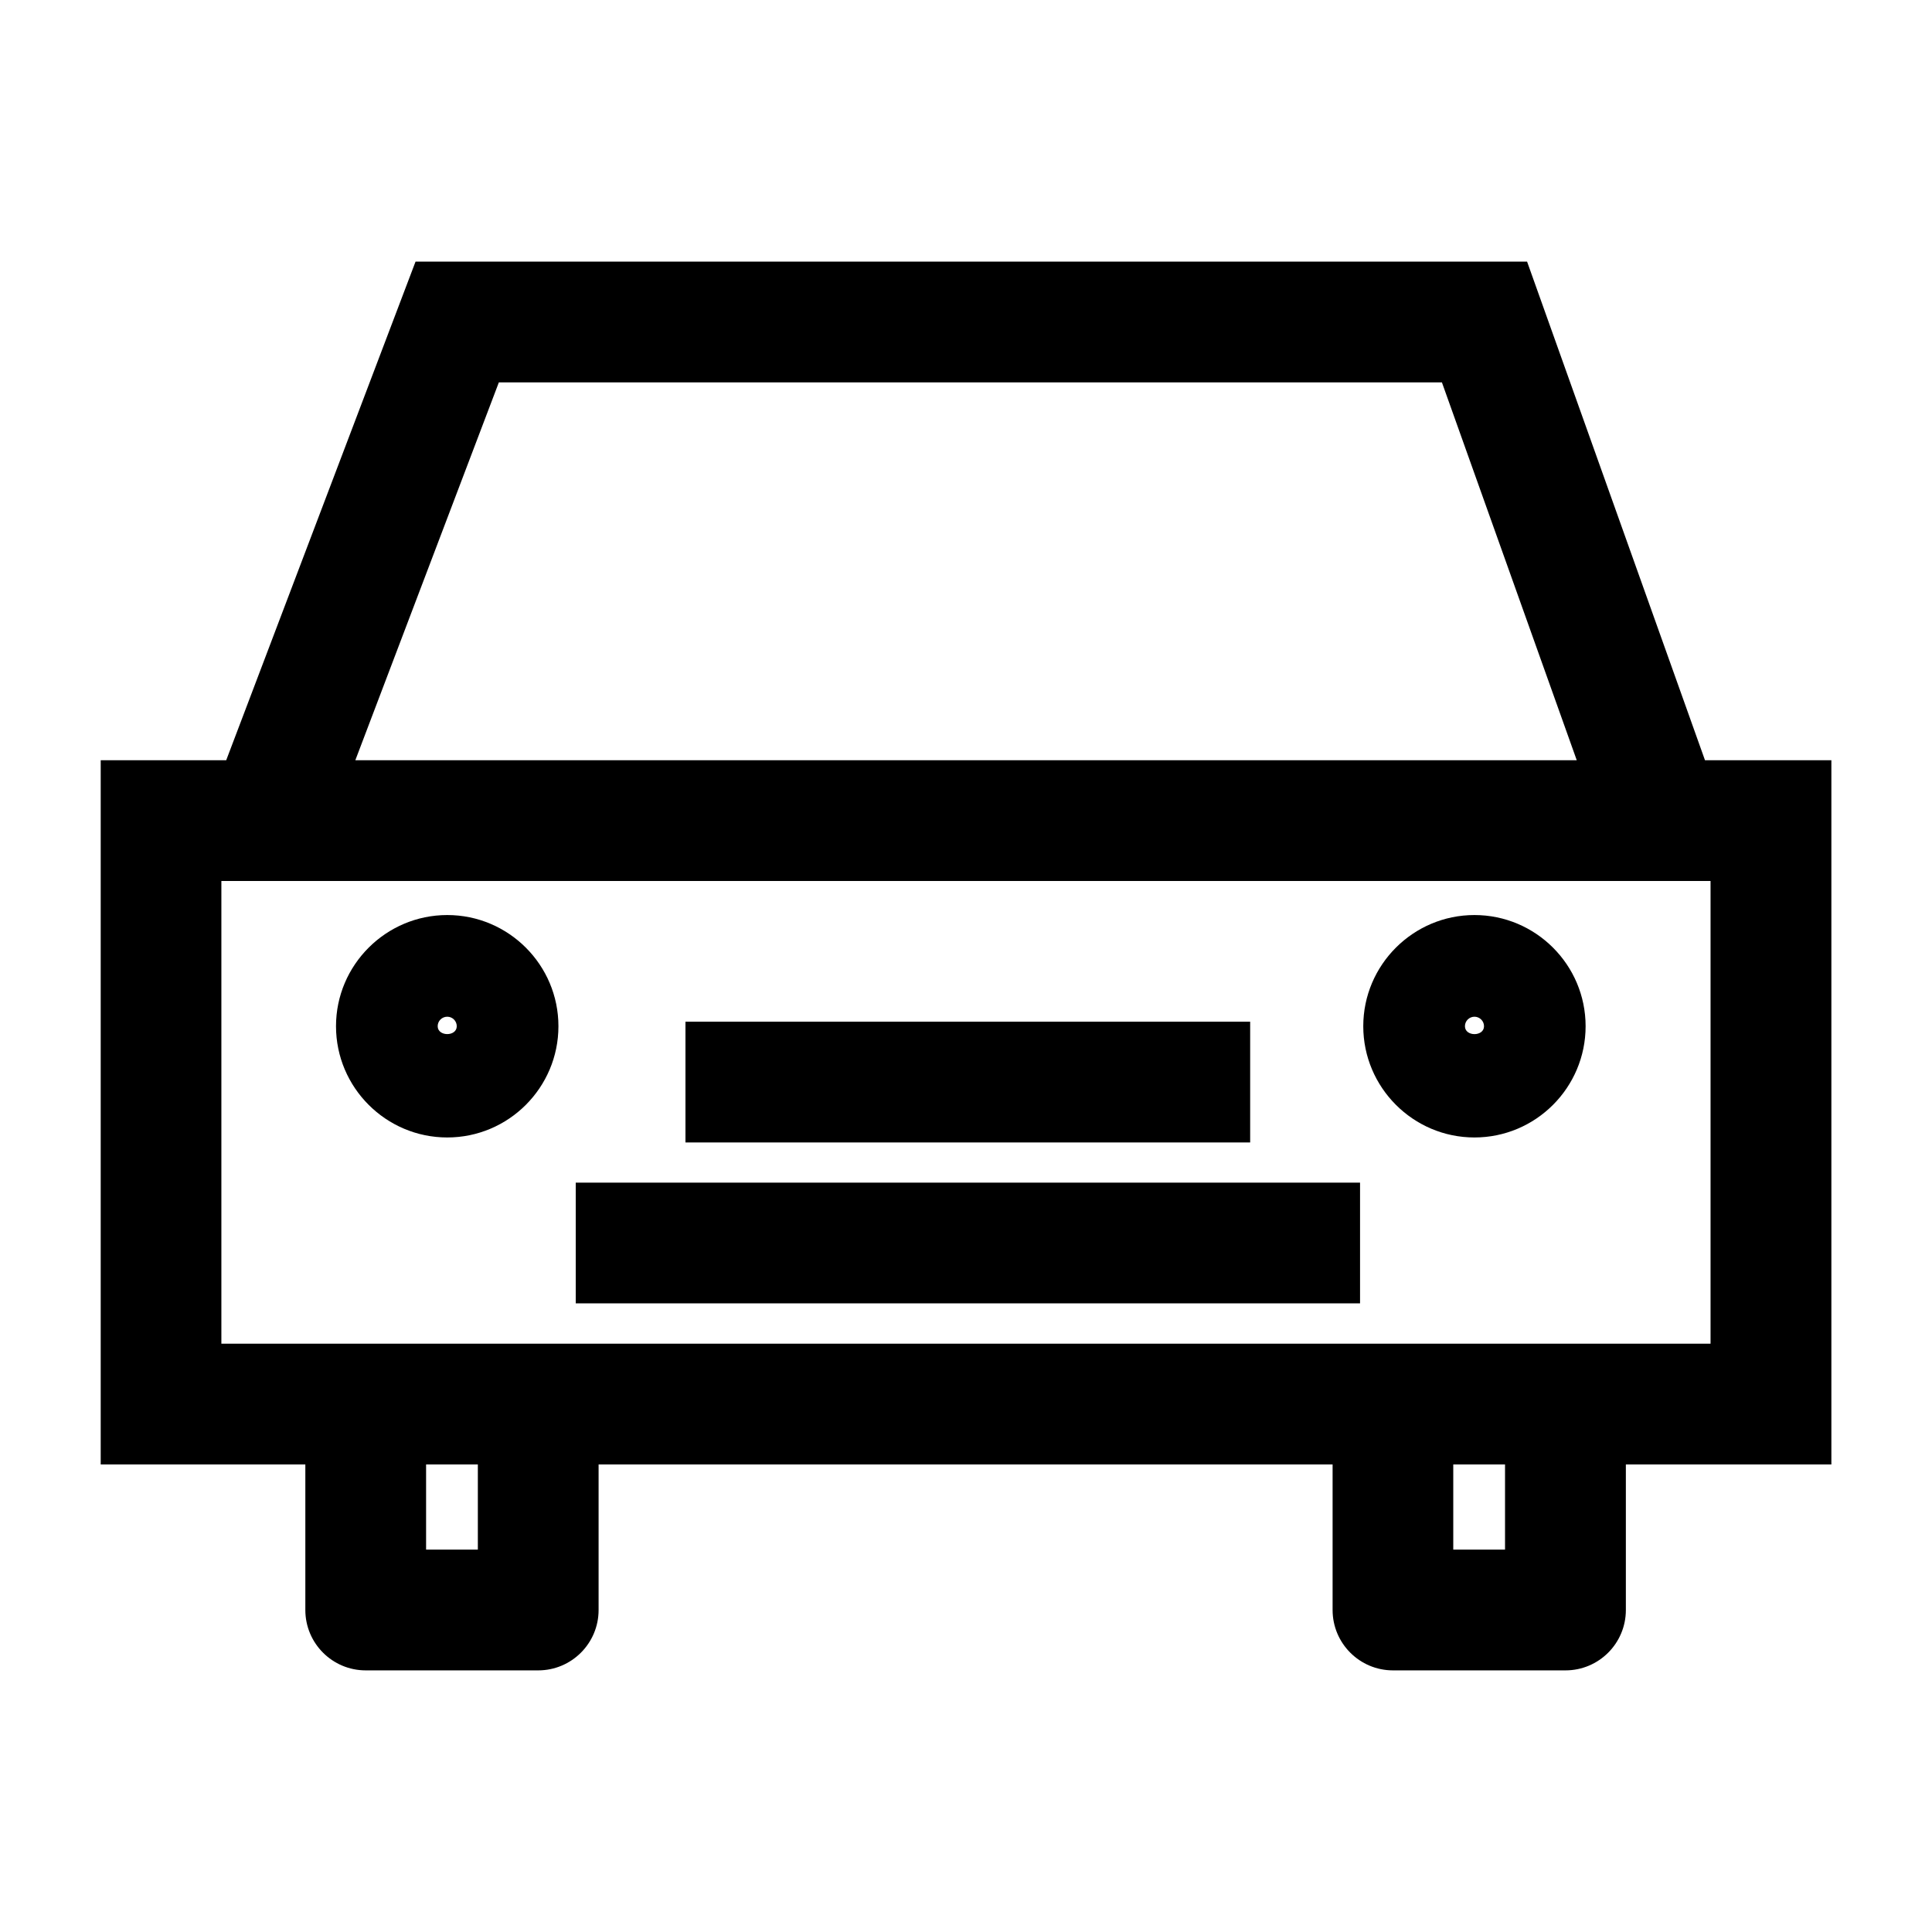
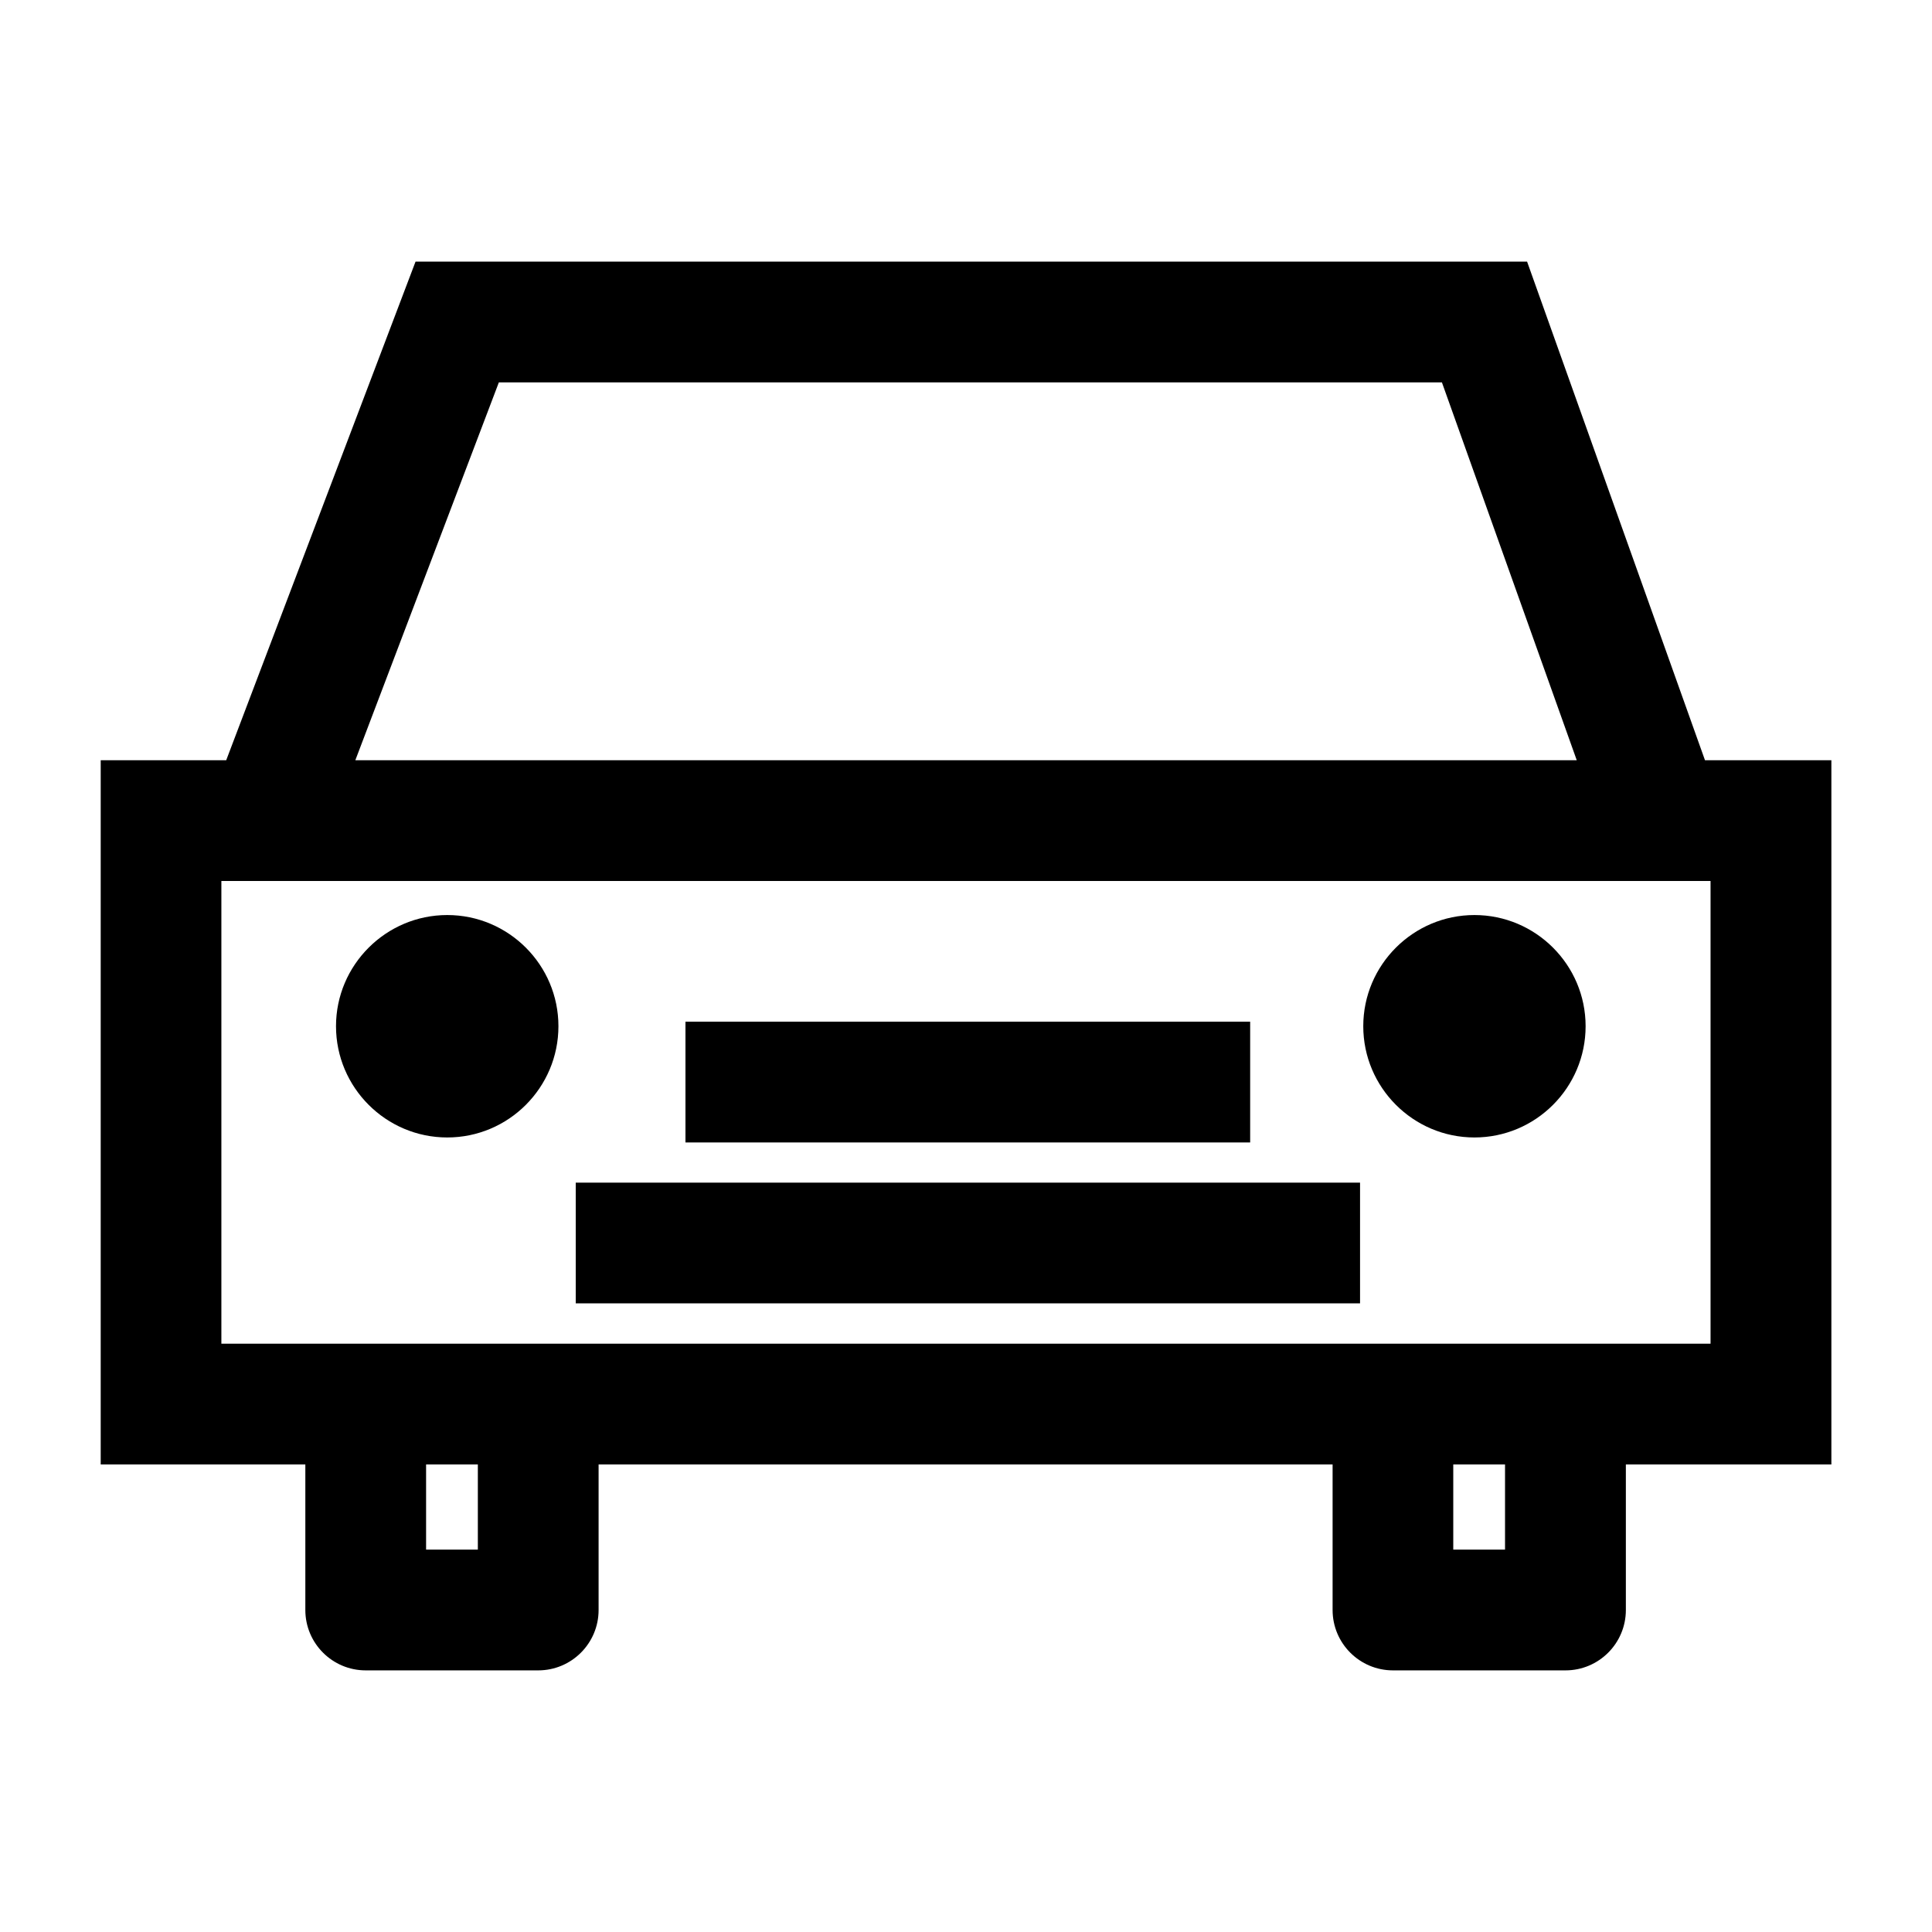
<svg xmlns="http://www.w3.org/2000/svg" id="a" viewBox="0 0 24 24">
-   <path d="M21.18,9.444l-2.21-6.194H5.162l-2.352,6.194h-1.559v8.748h2.542v1.808c0,.414.336.75.75.75h2.143c.414,0,.75-.336.75-.75v-1.808h9.118v1.808c0,.414.336.75.75.75h2.143c.414,0,.75-.336.75-.75v-1.808h2.553v-8.748h-1.57ZM6.197,4.75h11.715l1.675,4.694H4.414l1.783-4.694ZM5.936,19.25h-.643v-1.058h.643v1.058ZM18.696,19.25h-.643v-1.058h.643v1.058ZM21.25,16.692H2.75v-5.748h18.499v5.748ZM16.895,16.191H7.152v-1.5h9.743v1.5ZM15.53,14.192h-7.015v-1.5h7.015v1.5ZM18.316,14.13c.762,0,1.381-.62,1.381-1.382s-.62-1.381-1.381-1.381-1.381.62-1.381,1.381.62,1.382,1.381,1.382ZM18.316,12.63c.065,0,.119.053.119.118,0,.131-.237.131-.237,0,0-.065.053-.118.119-.118ZM5.556,14.13c.762,0,1.381-.62,1.381-1.382s-.62-1.381-1.381-1.381-1.382.62-1.382,1.381.62,1.382,1.382,1.382ZM5.556,12.63c.065,0,.118.053.118.118,0,.131-.237.13-.237,0,0-.065.053-.118.119-.118Z" />
+   <path d="M21.18,9.444l-2.21-6.194H5.162l-2.352,6.194h-1.559v8.748h2.542v1.808c0,.414.336.75.75.75h2.143c.414,0,.75-.336.75-.75v-1.808h9.118v1.808c0,.414.336.75.75.75h2.143c.414,0,.75-.336.75-.75v-1.808h2.553v-8.748h-1.57ZM6.197,4.75h11.715l1.675,4.694H4.414l1.783-4.694ZM5.936,19.25h-.643v-1.058h.643v1.058ZM18.696,19.25h-.643v-1.058h.643v1.058ZM21.25,16.692H2.75v-5.748h18.499v5.748ZM16.895,16.191H7.152v-1.5h9.743v1.5ZM15.53,14.192h-7.015v-1.5h7.015v1.5ZM18.316,14.13c.762,0,1.381-.62,1.381-1.382s-.62-1.381-1.381-1.381-1.381.62-1.381,1.381.62,1.382,1.381,1.382ZM5.556,14.13c.762,0,1.381-.62,1.381-1.382s-.62-1.381-1.381-1.381-1.382.62-1.382,1.381.62,1.382,1.382,1.382Z" />
</svg>
